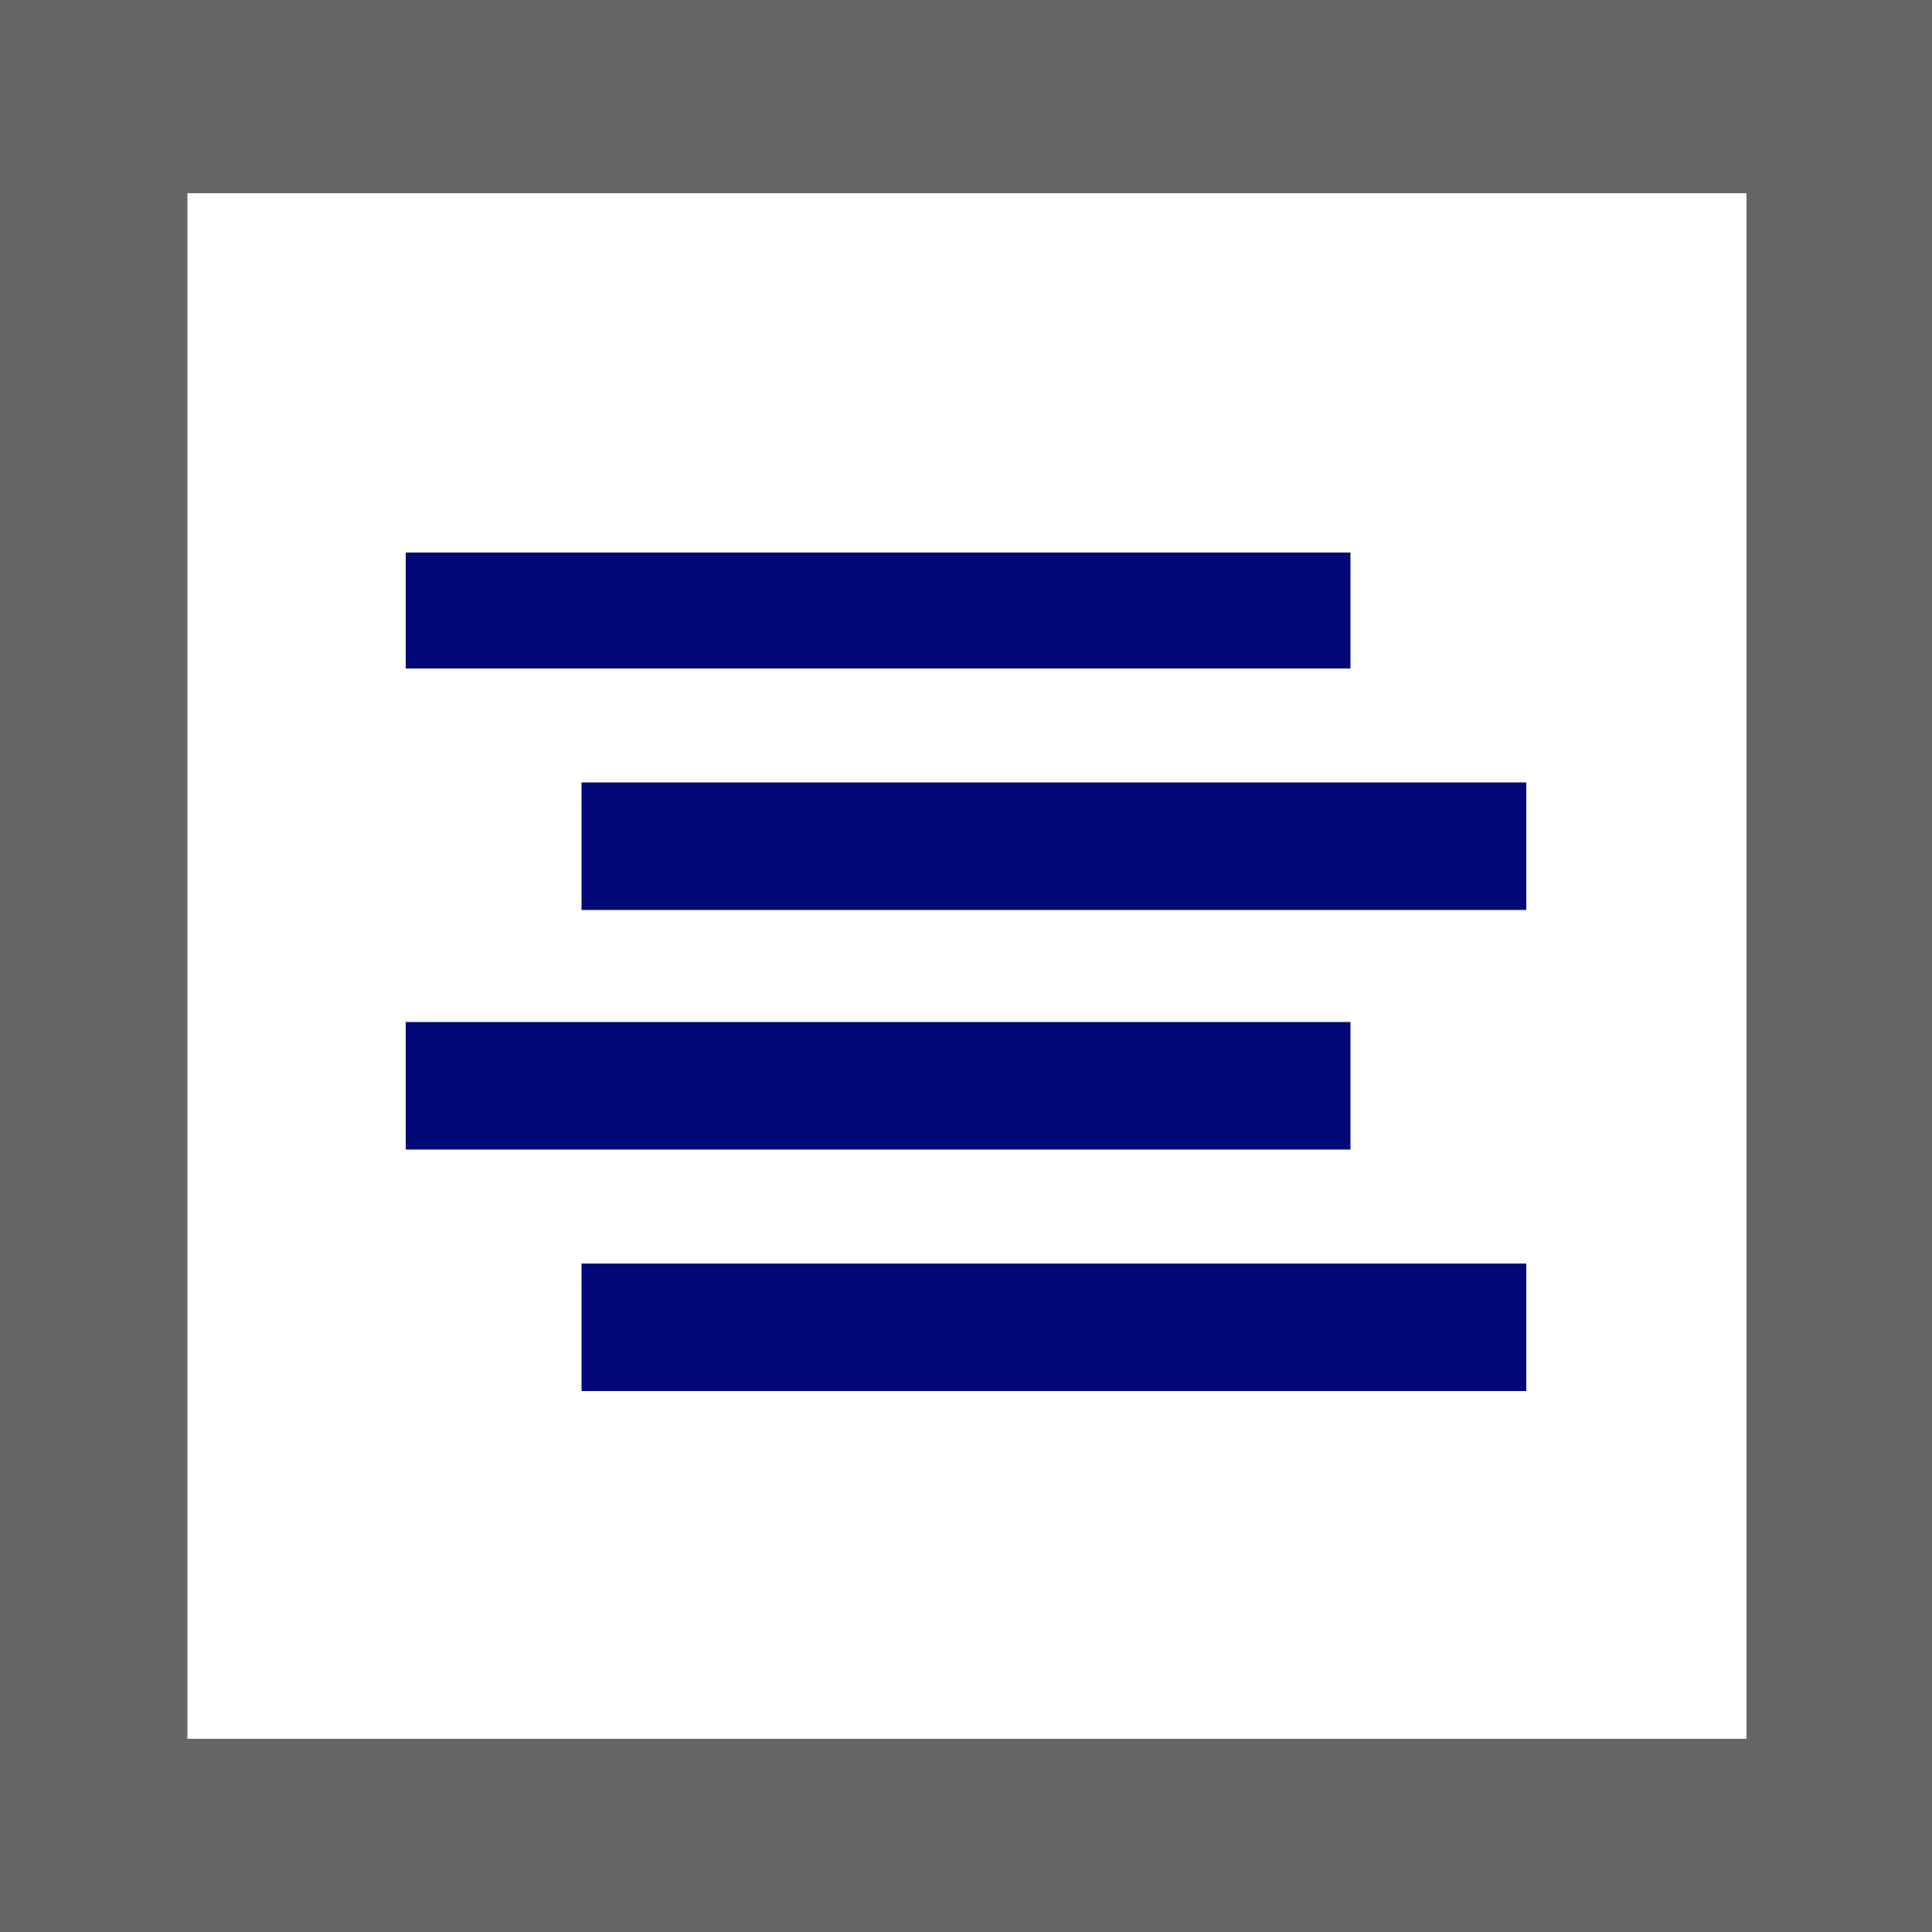
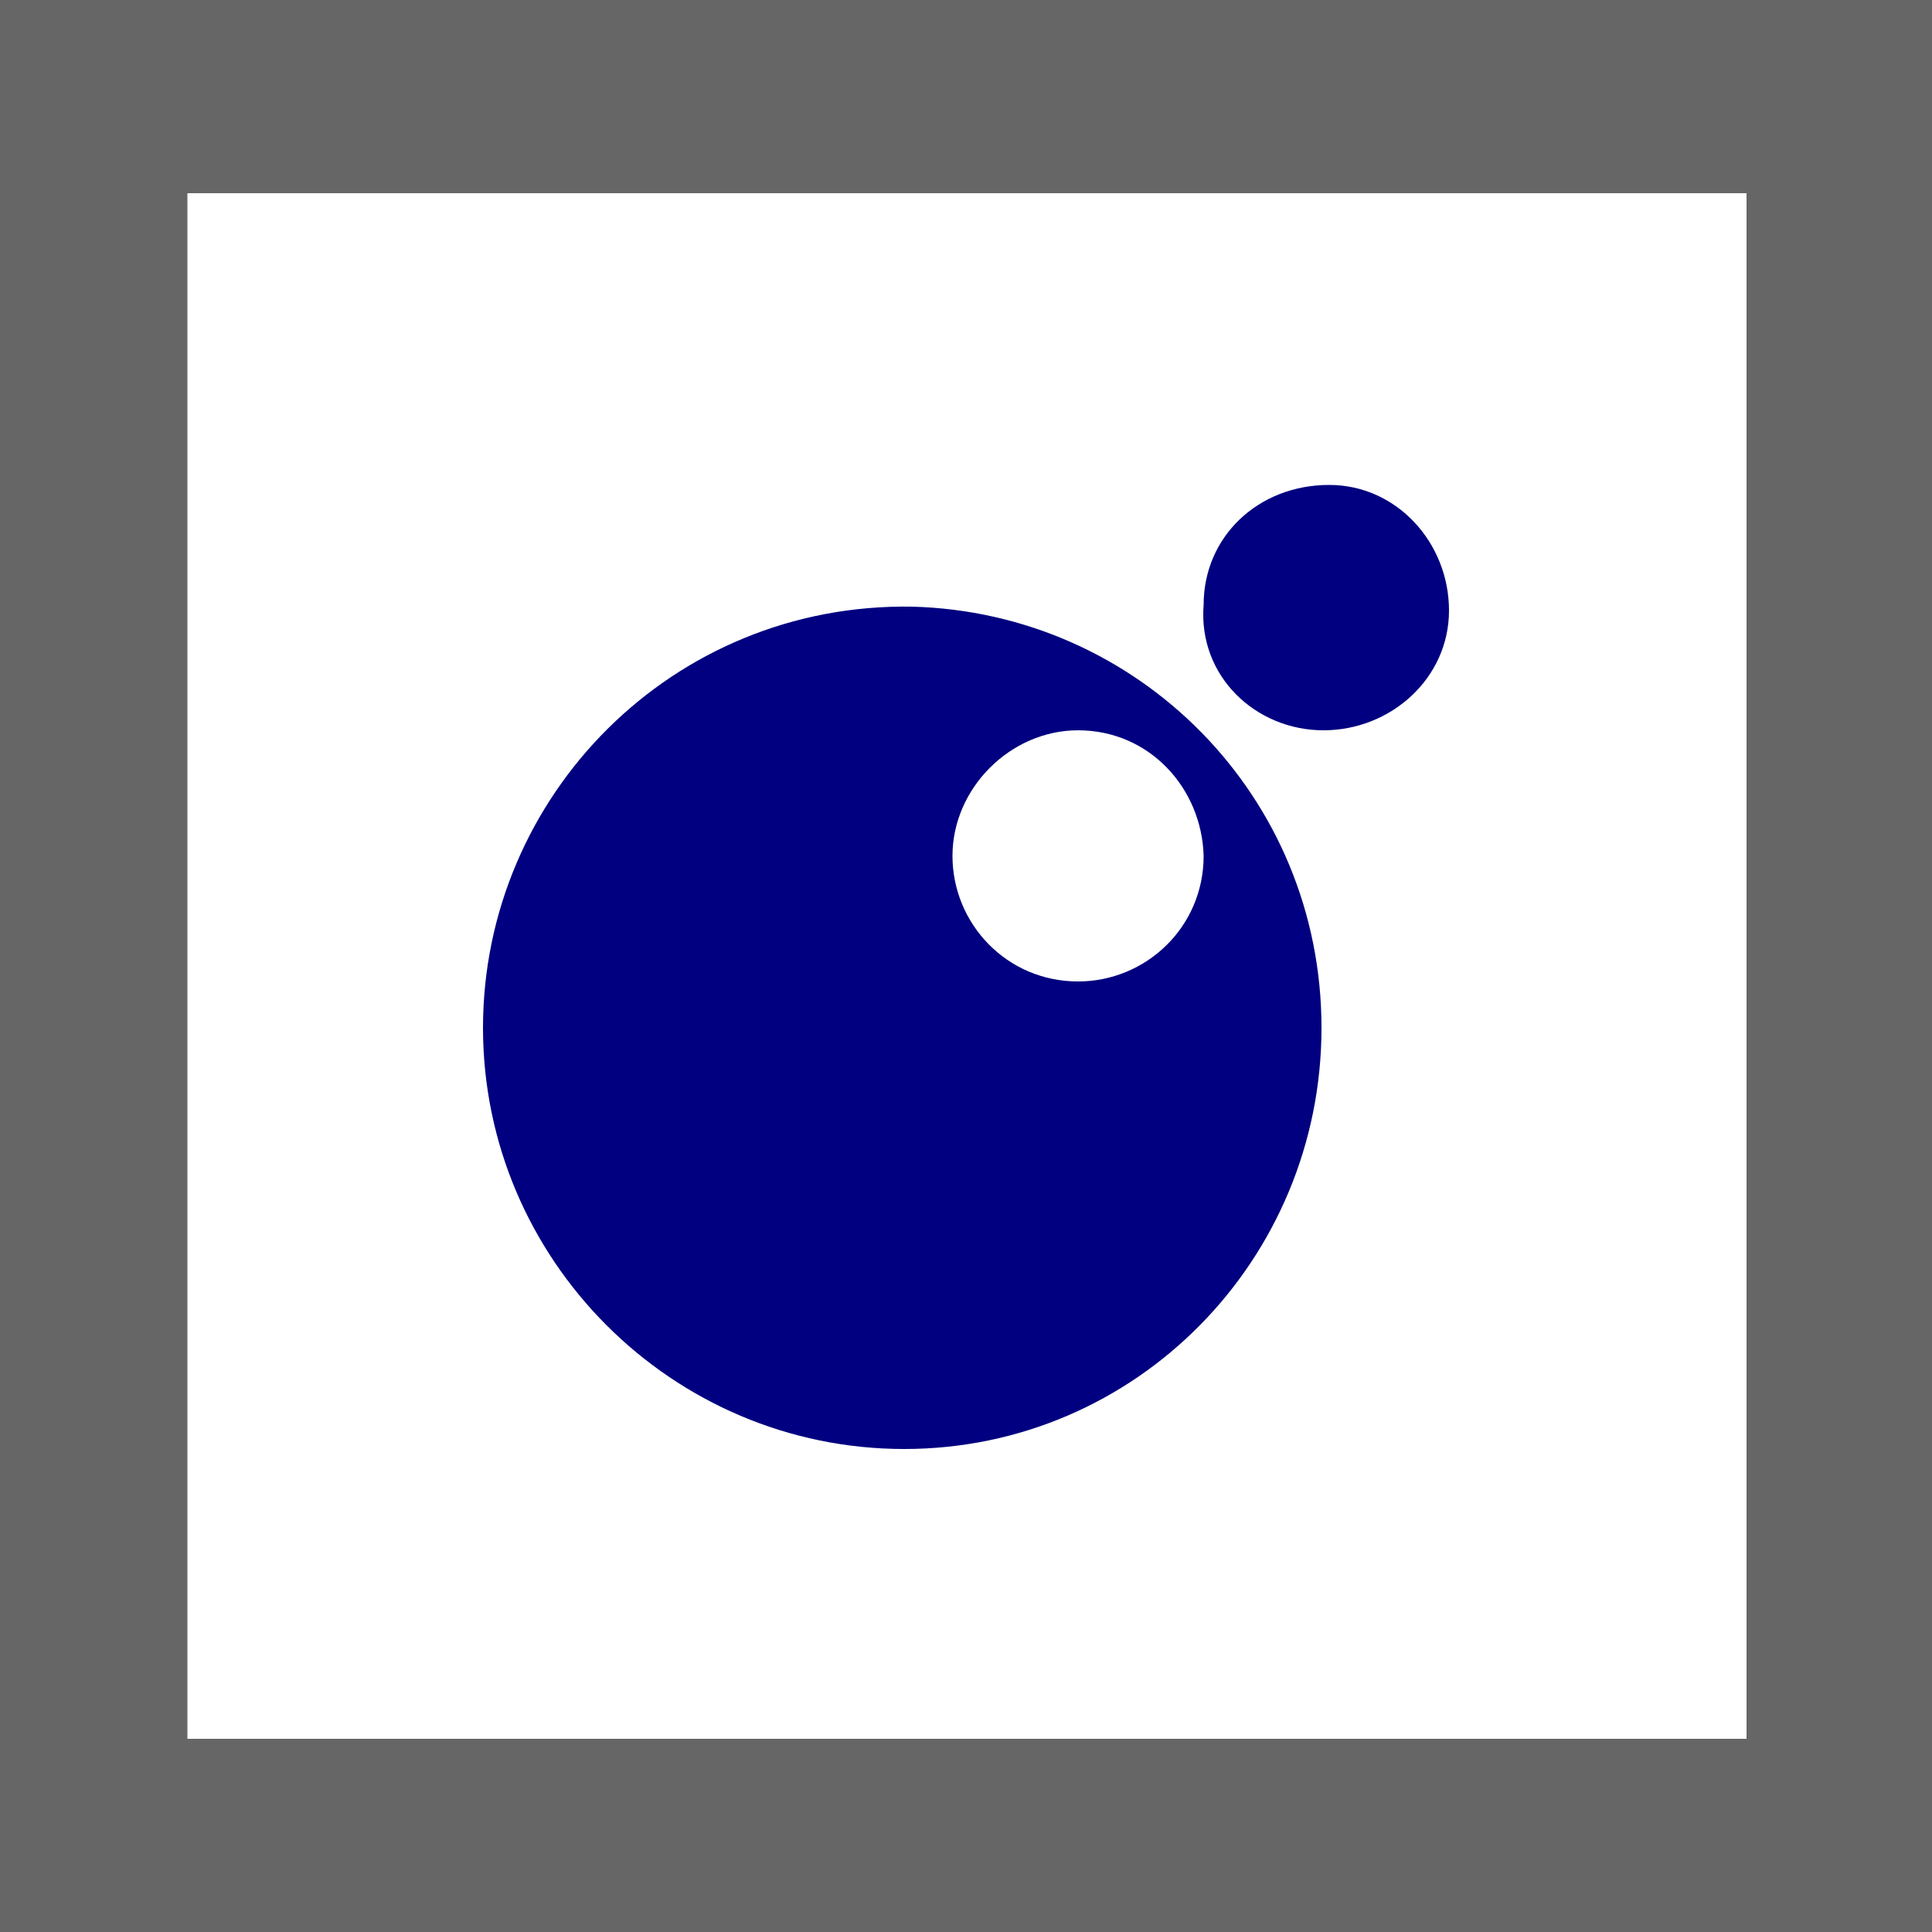
<svg xmlns="http://www.w3.org/2000/svg" viewBox="0 0 100 100">
  <style type="text/css">  
	.st0{fill:#FFFFFF;}
	.st1{fill:#666666;}
- 	.st2{fill:#000977;stroke:#000977;stroke-miterlimit:10;}
+ 	.st2{fill:#000080;}
</style>
  <rect class="st0" width="100" height="100" />
  <path class="st1" d="M100 100H0V0h100V100zM9.7 90h80.7V10H9.7" />
-   <polyline class="st2" points="69.4 28.6 69.4 34.1 21.5 34.1 21.5 28.6 " />
-   <rect x="30.6" y="41" class="st2" width="47.9" height="5.6" />
-   <rect x="21.5" y="53.4" class="st2" width="47.9" height="5.6" />
-   <rect x="30.6" y="65.9" class="st2" width="47.9" height="5.6" />
+   <path class="st2" d="M46.8 75C34.8 75 25 65.2 25 53.2s9.8-22 22.2-21.8c11.7 0.3 21.2 9.8 21.2 21.8S58.8 75 46.8 75zM55.8 37.8c-3.5 0-6.5 3-6.5 6.5s2.8 6.5 6.5 6.5c3.5 0 6.5-2.8 6.5-6.5C62.2 40.8 59.5 37.8 55.8 37.8zM68.5 37.8c-3.5 0-6.5-2.8-6.2-6.5 0-3.5 2.8-6.2 6.5-6.2 3.5 0 6.2 3 6.2 6.5S72 37.8 68.5 37.8z" />
</svg>
